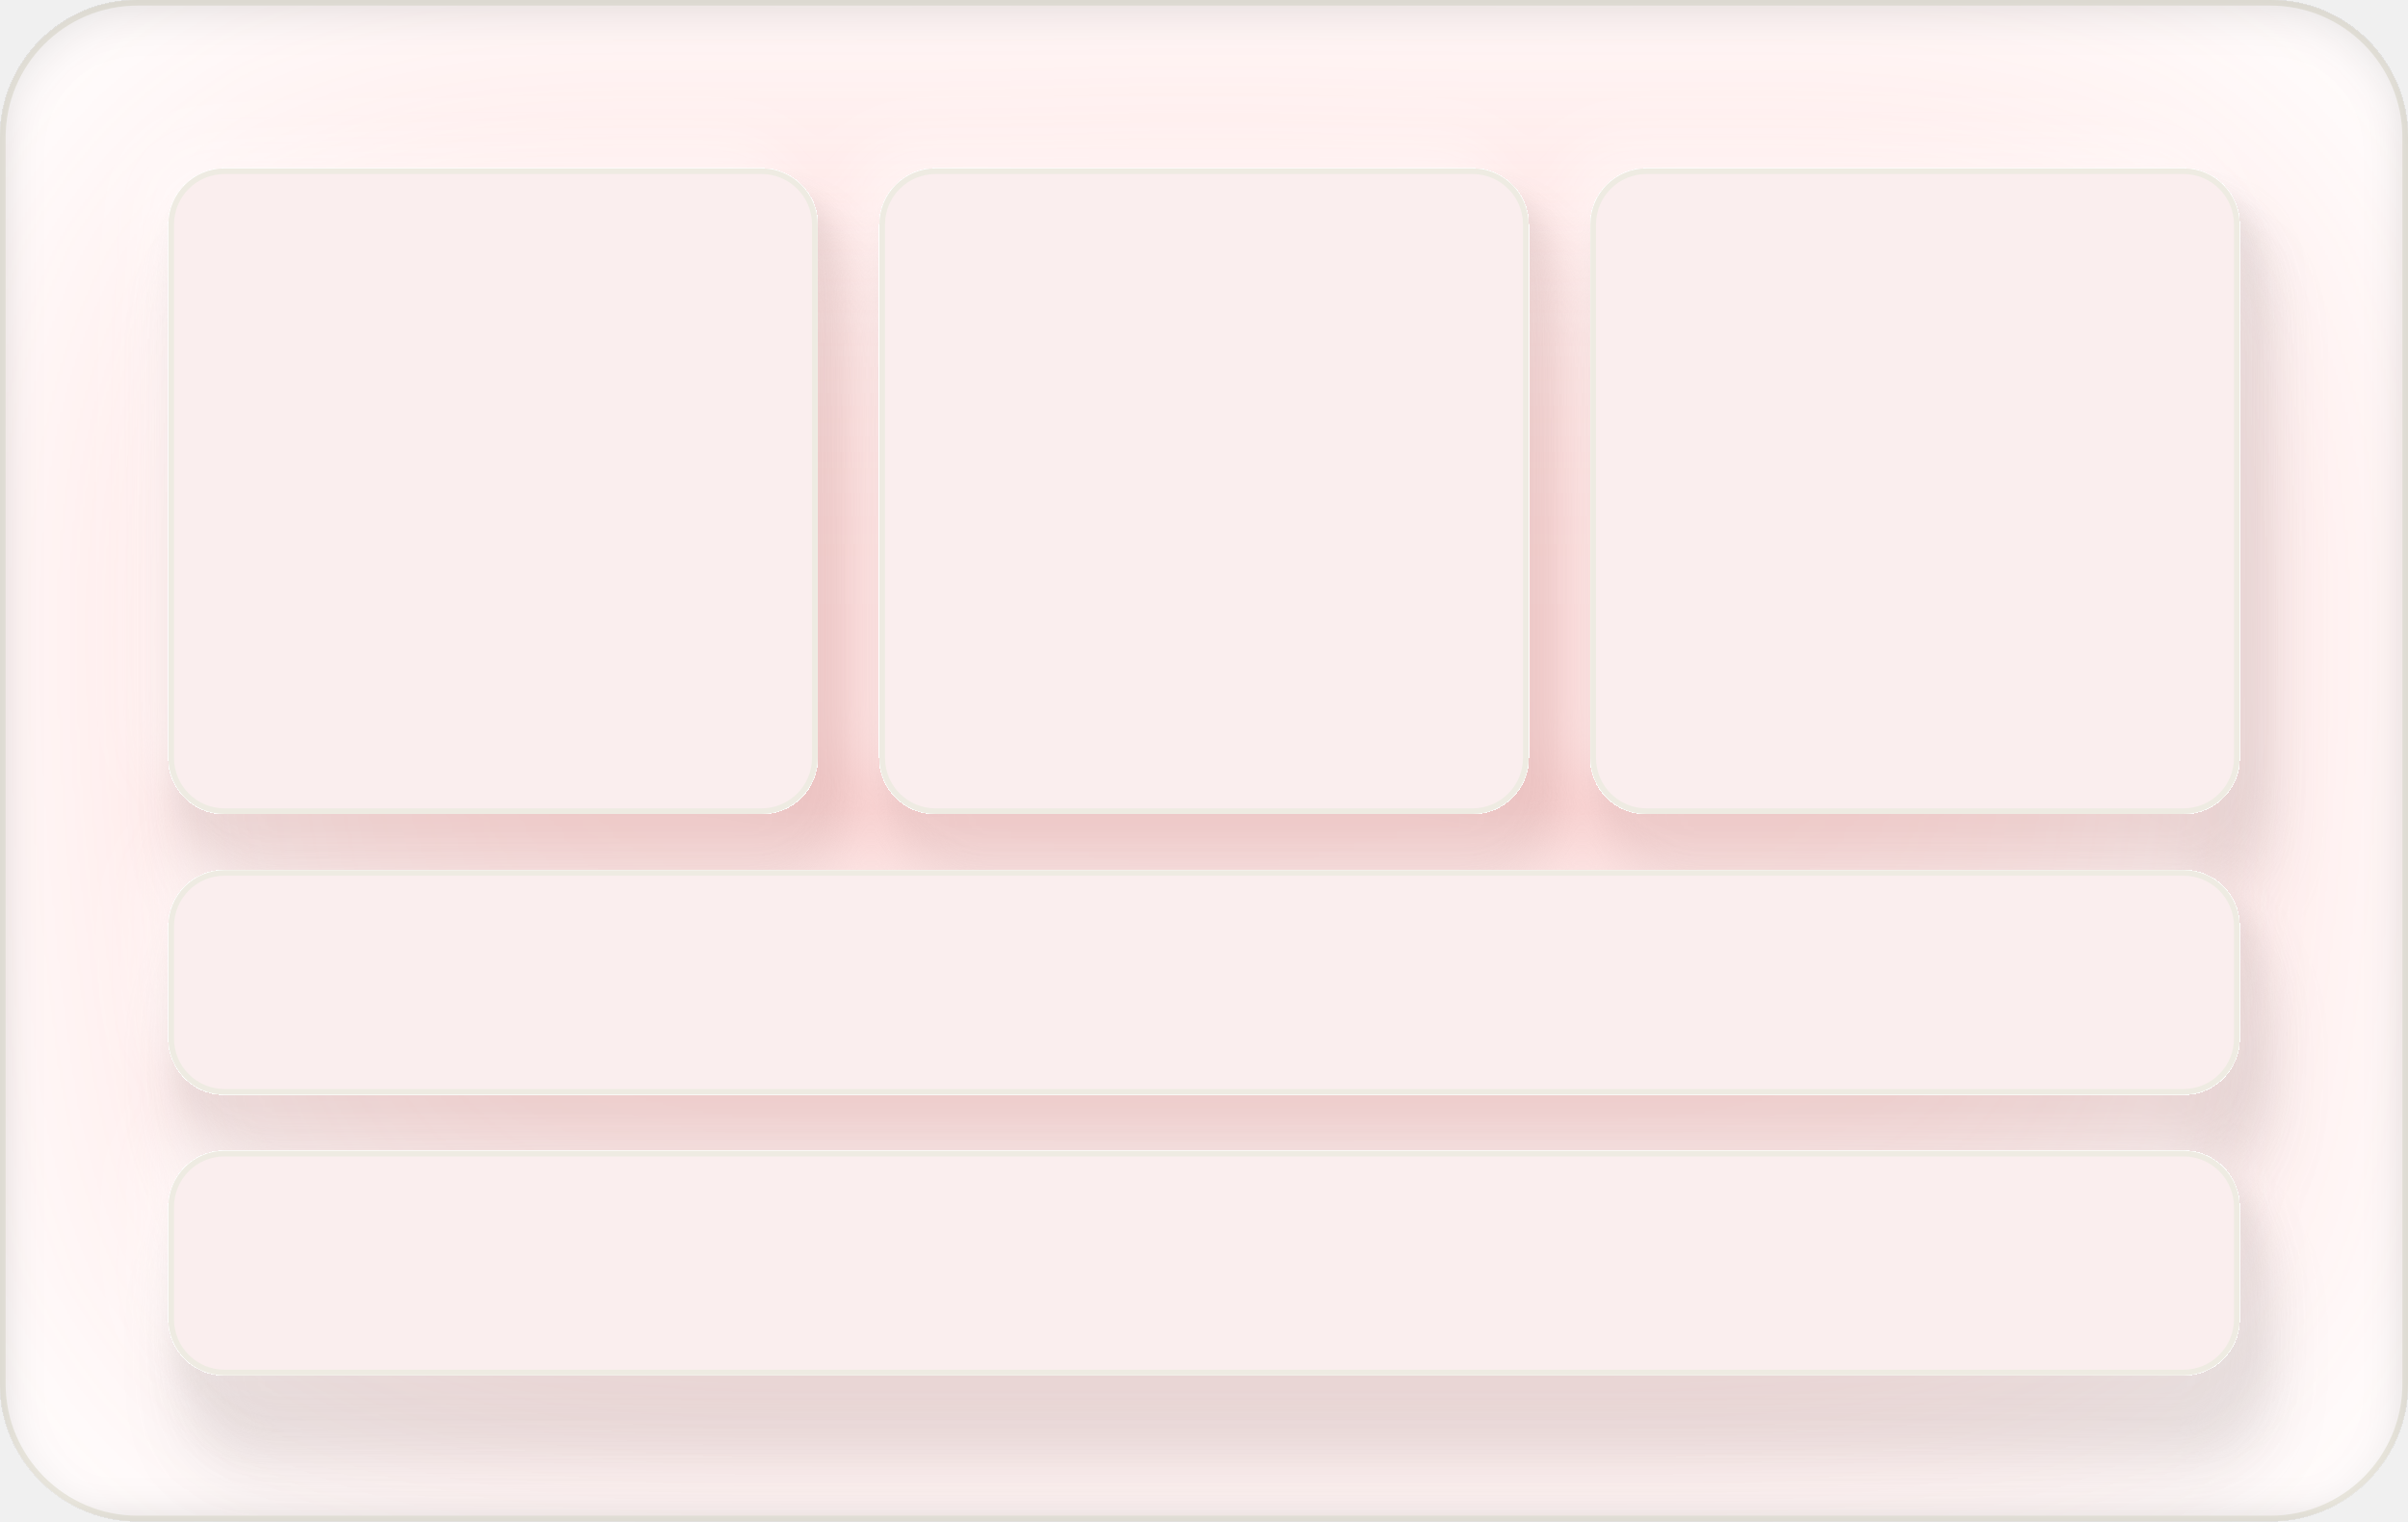
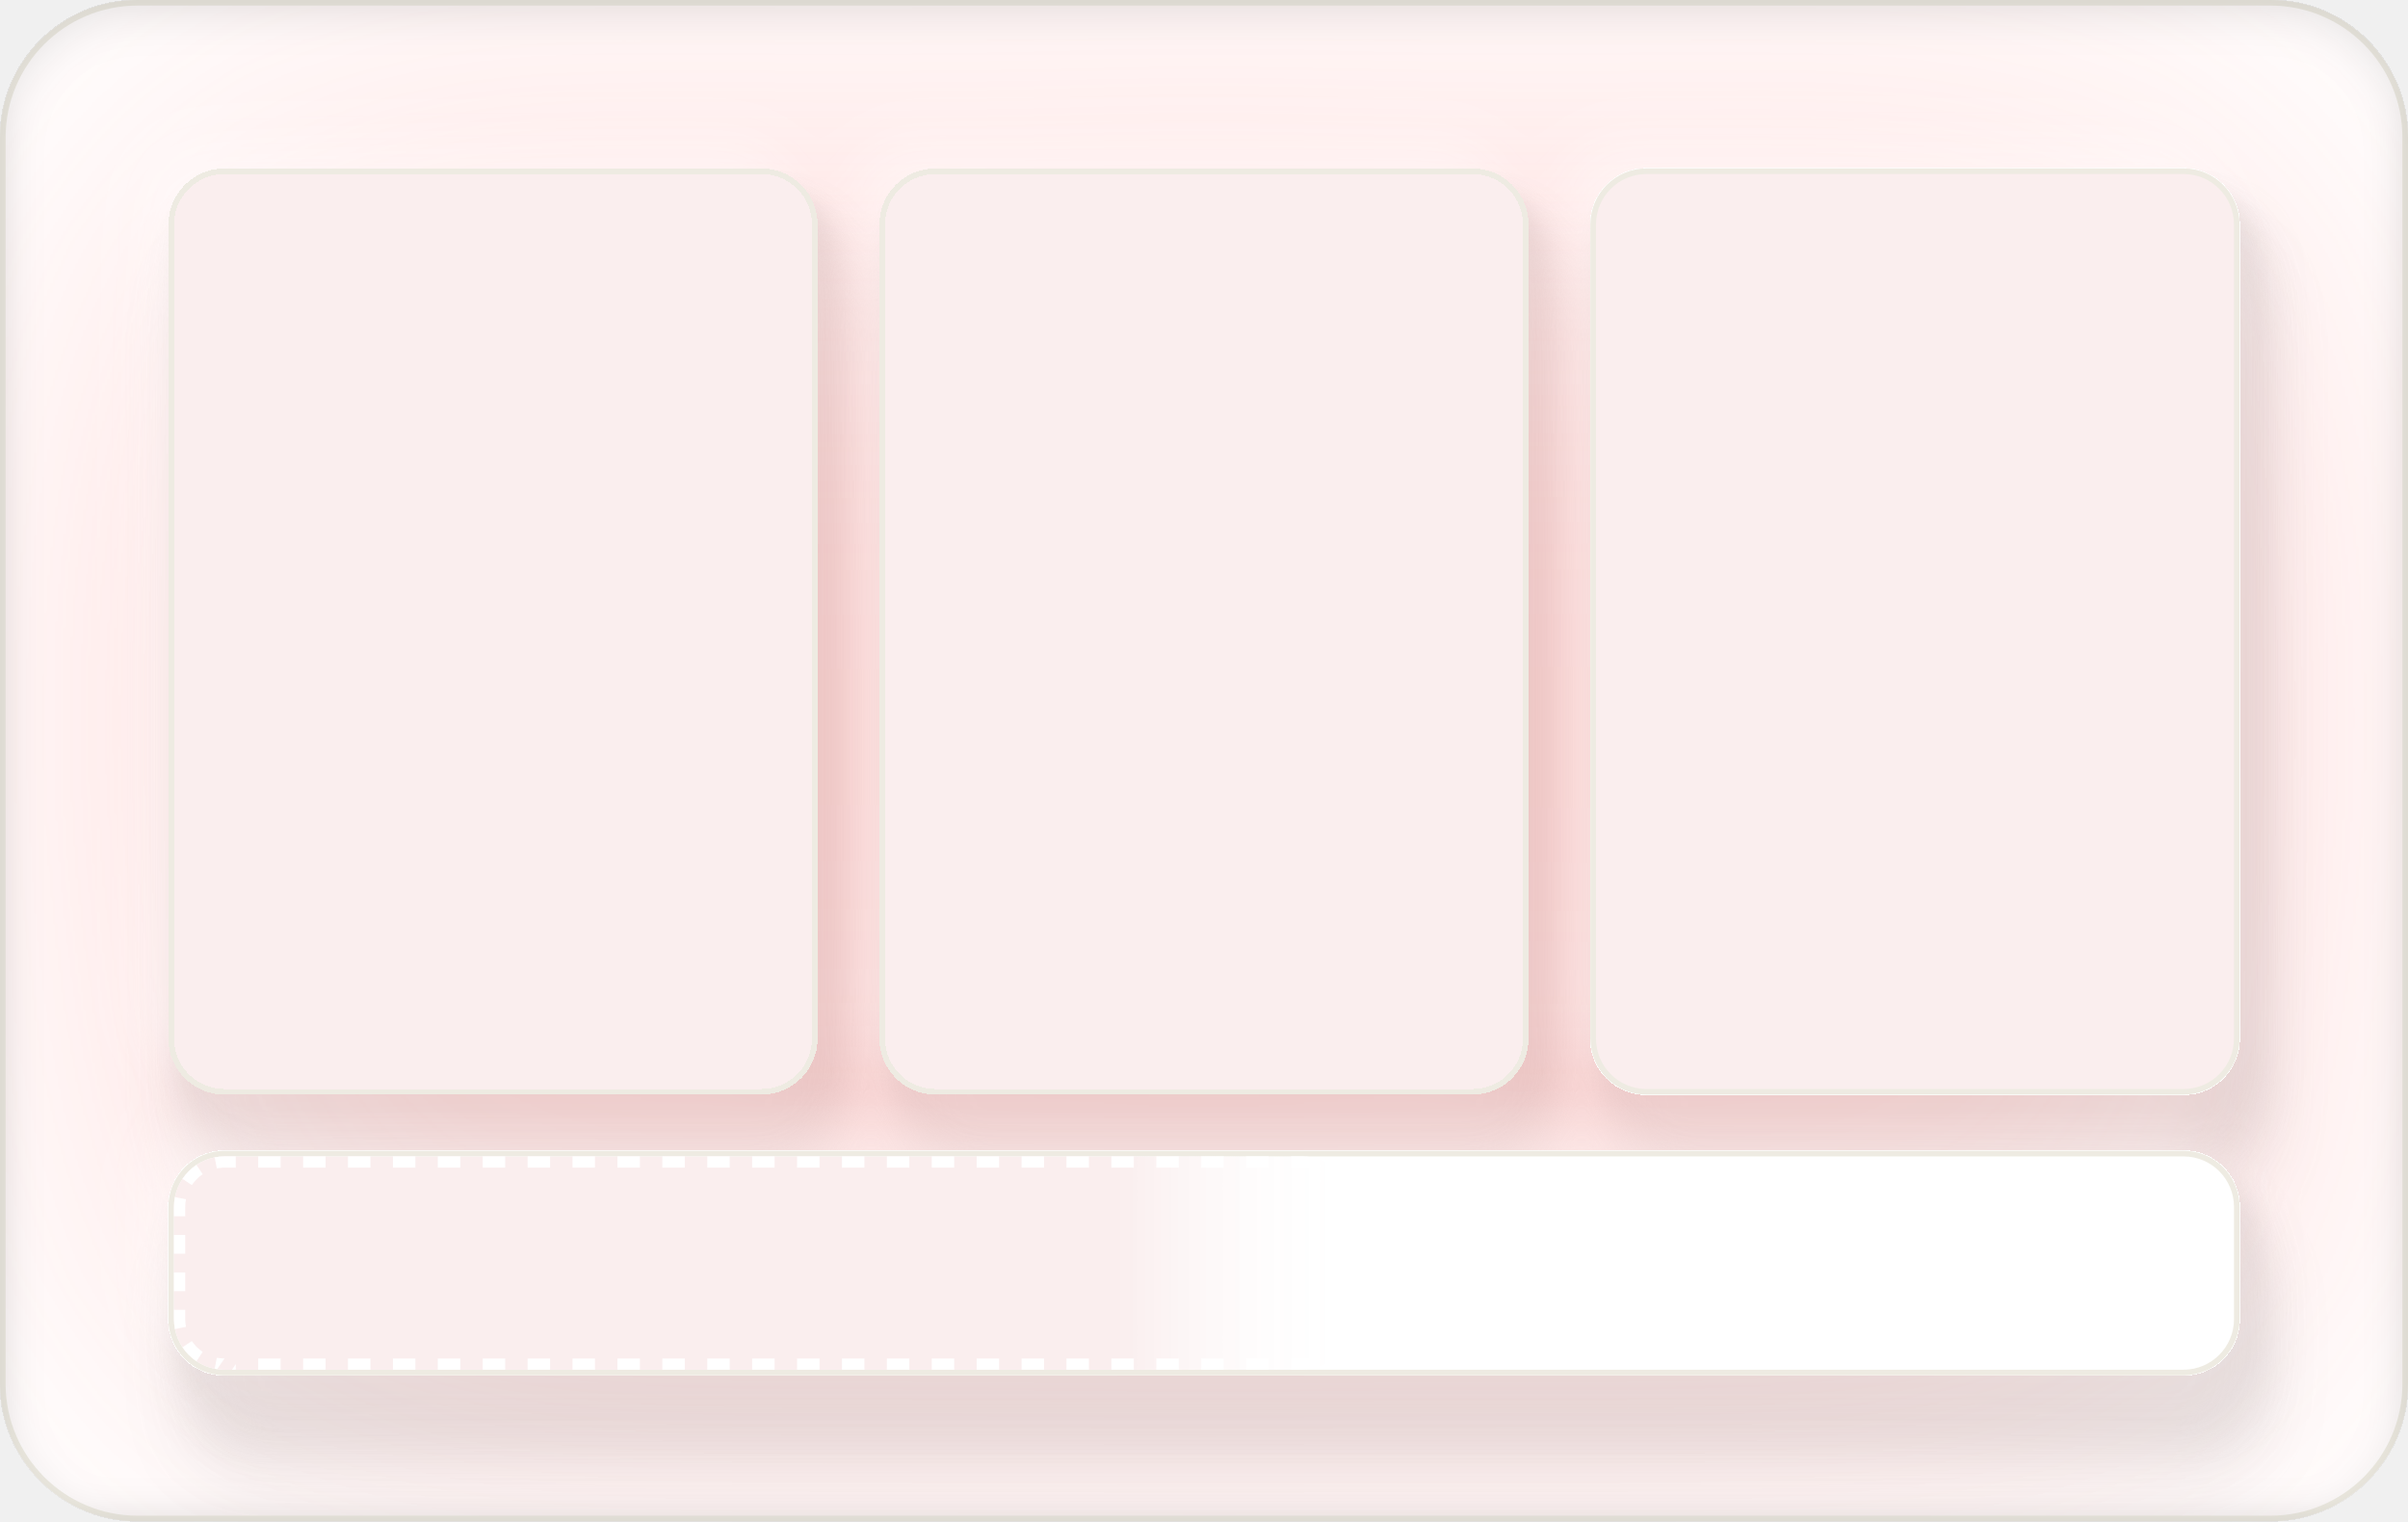
- <svg xmlns="http://www.w3.org/2000/svg" width="429" height="271" viewBox="0 0 429 271" fill="none">
-   <g filter="url(#filter0_i_178_302)">
-     <g clip-path="url(#clip0_178_302)">
-       <rect width="429" height="271" rx="24.5" fill="white" />
-       <g filter="url(#filter1_ddddd_178_302)">
-         <rect x="30.5" y="30.5" width="114.667" height="114" rx="9.5" fill="#FAEEEE" />
-         <rect x="30.5" y="30.5" width="114.667" height="114" rx="9.5" stroke="#EEEBE2" />
-         <rect x="157.167" y="30.5" width="114.667" height="114" rx="9.5" fill="#FAEEEE" />
-         <rect x="157.167" y="30.5" width="114.667" height="114" rx="9.5" stroke="#EEEBE2" />
-         <rect x="283.833" y="30.5" width="114.667" height="114" rx="9.5" fill="#FAEEEE" />
-         <rect x="283.833" y="30.5" width="114.667" height="114" rx="9.5" stroke="#EEEBE2" />
-         <rect x="30.5" y="155.5" width="368" height="39" rx="9.5" fill="#FAEEEE" />
-         <rect x="30.5" y="155.5" width="368" height="39" rx="9.5" stroke="#EEEBE2" />
-         <rect x="30.5" y="205.5" width="368" height="39" rx="9.5" fill="#FAEEEE" />
-         <rect x="30.5" y="205.5" width="368" height="39" rx="9.5" stroke="#EEEBE2" />
+ <svg xmlns="http://www.w3.org/2000/svg" viewBox="0 0 429 271" fill="none">
+   <g filter="url(#a)">
+     <g clip-path="url(#b)">
+       <rect width="429" height="271" fill="#fff" rx="24.5" />
+       <g filter="url(#c)">
+         <rect width="114.667" height="164" x="30.5" y="30.5" fill="#FAEEEE" rx="9.5" shape-rendering="crispEdges" />
+         <rect width="114.667" height="164" x="30.5" y="30.5" stroke="#EEEBE2" rx="9.5" shape-rendering="crispEdges" />
+         <rect width="114.667" height="164" x="157.167" y="30.5" fill="#FAEEEE" rx="9.5" shape-rendering="crispEdges" />
+         <rect width="114.667" height="164" x="157.167" y="30.5" stroke="#EEEBE2" rx="9.5" shape-rendering="crispEdges" />
+         <rect width="114.667" height="164" x="283.833" y="30.5" fill="#FAEEEE" rx="9.5" shape-rendering="crispEdges" />
+         <rect width="114.667" height="164" x="283.833" y="30.5" stroke="#EEEBE2" rx="9.5" />
+         <mask id="d" fill="#fff">
+           <path d="M30 215c0-5.523 4.477-10 10-10h349c5.523 0 10 4.477 10 10v20c0 5.523-4.477 10-10 10H40c-5.523 0-10-4.477-10-10v-20Z" />
+         </mask>
+         <path fill="#fff" d="M30 215c0-5.523 4.477-10 10-10h349c5.523 0 10 4.477 10 10v20c0 5.523-4.477 10-10 10H40c-5.523 0-10-4.477-10-10v-20Z" />
+         <path fill="#EEEBE2" d="M40 206h349v-2H40v2Zm358 9v20h2v-20h-2Zm-9 29H40v2h349v-2Zm-358-9v-20h-2v20h2Zm9 9c-4.971 0-9-4.029-9-9h-2c0 6.075 4.925 11 11 11v-2Zm358-9c0 4.971-4.029 9-9 9v2c6.075 0 11-4.925 11-11h-2Zm-9-29c4.971 0 9 4.029 9 9h2c0-6.075-4.925-11-11-11v2Zm-349-2c-6.075 0-11 4.925-11 11h2c0-4.971 4.029-9 9-9v-2Z" mask="url(#d)" />
+         <mask id="f" fill="#fff">
+           <path d="M31 215c0-4.971 4.029-9 9-9h192c4.971 0 9 4.029 9 9v20c0 4.971-4.029 9-9 9H40c-4.971 0-9-4.029-9-9v-20Z" />
+         </mask>
+         <path fill="url(#e)" d="M31 215c0-4.971 4.029-9 9-9h192c4.971 0 9 4.029 9 9v20c0 4.971-4.029 9-9 9H40c-4.971 0-9-4.029-9-9v-20Z" />
+         <path fill="#fff" fill-rule="evenodd" d="M241 215c0-.599-.097-1.18-.279-1.735l.139-.028c.092.574.14 1.163.14 1.763Zm-1.282-5.157-.89.596c-.21-.189-.432-.37-.665-.541-.6-.438-1.277-.813-2.013-1.111l.294-.44.98-1.464c.923.845 1.702 1.845 2.294 2.96ZM226 204h-4v4h4v-4Zm4 4h2c.469 0 .929.028 1.379.082l.183-.93.389-1.962.084-.426c-.65-.257-1.331-.453-2.035-.583-.649-.119-1.317-.181-2-.181v4Zm-12 0v-4h-4v4h4Zm-8 0v-4h-4v4h4Zm-8 0v-4h-4v4h4Zm-8 0v-4h-4v4h4Zm-8 0v-4h-4v4h4Zm-8 0v-4h-4v4h4Zm-8 0v-4h-4v4h4Zm-8 0v-4h-4v4h4Zm-8 0v-4h-4v4h4Zm-8 0v-4h-4v4h4Zm-8 0v-4h-4v4h4Zm-8 0v-4h-4v4h4Zm-8 0v-4h-4v4h4Zm-8 0v-4h-4v4h4Zm-8 0v-4h-4v4h4Zm-8 0v-4h-4v4h4Zm-8 0v-4h-4v4h4Zm-8 0v-4h-4v4h4Zm-8 0v-4h-4v4h4Zm-8 0v-4h-4v4h4Zm-8 0v-4h-4v4h4Zm-8 0v-4h-4v4h4Zm-8 0v-4h-2c-.046 0-.091 0-.137.001-.685.008-1.356.079-2.007.208l.194.981.388 1.962.194.981a7.014 7.014 0 0 1 1.233-.132c.045-.001.09-.001.136-.001h2Zm-7.557-1.315 1.113 1.662.556.831a7.044 7.044 0 0 0-1.934 1.934l-.831-.556-1.662-1.113-.831-.556c.401-.6.86-1.157 1.368-1.665.032-.032.064-.064.097-.096.482-.47 1.007-.896 1.568-1.272l.556.831Zm-4.253 6.364 1.962.389.981.194A7.03 7.03 0 0 0 33 215v1.667h-4V215a11.036 11.036 0 0 1 .209-2.145l.981.194ZM29 220v3.333h4V220h-4Zm4 6.667h-4V230h4v-3.333Zm0 6.666h-4V235a11.043 11.043 0 0 0 .209 2.145l.981-.194 1.962-.389.981-.194A7.023 7.023 0 0 1 33 235v-1.667Zm-1.315 7.224 1.662-1.113.831-.556a7.11 7.11 0 0 0 .635.813c.19.209.392.407.606.592.219.191.451.367.693.529l-.556.831-1.113 1.662-.556.831a11.061 11.061 0 0 1-1.275-.996 11.104 11.104 0 0 1-.811-.816c-.343-.384-.66-.792-.947-1.221l.831-.556Zm6.365 4.253.388-1.962.194-.981A7.061 7.061 0 0 0 40 242m2 1v3h-2m6 0h4v-4h-4v4Zm-4-3v-1Zm-2-1h2Zm14 0v4h4v-4h-4Zm8 0v4h4v-4h-4Zm8 0v4h4v-4h-4Zm8 0v4h4v-4h-4Zm8 0v4h4v-4h-4Zm8 0v4h4v-4h-4Zm8 0v4h4v-4h-4Zm8 0v4h4v-4h-4Zm8 0v4h4v-4h-4Zm8 0v4h4v-4h-4Zm8 0v4h4v-4h-4Zm8 0v4h4v-4h-4Zm8 0v4h4v-4h-4Zm8 0v4h4v-4h-4Zm8 0v4h4v-4h-4Zm8 0v4h4v-4h-4Zm8 0v4h4v-4h-4Zm8 0v4h4v-4h-4Zm8 0v4h4v-4h-4Zm8 0v4h4v-4h-4Zm8 0v4h4v-4h-4Zm8 0v4h4v-4h-4Zm8 0v4c.683 0 1.351-.062 2-.181.704-.13 1.385-.326 2.035-.583l-.084-.426-.389-1.962-.183-.93c-.45.054-.91.082-1.379.082h-2Zm6.15-.787.294.44.98 1.464c.923-.845 1.702-1.845 2.294-2.96l-.89-.596c-.21.189-.432.37-.665.541-.6.438-1.277.813-2.013 1.111Zm4.571-4.478.139.028c.092-.574.14-1.163.14-1.763 0 .599-.097 1.18-.279 1.735Zm-201.166 9.256a11.074 11.074 0 0 1-1.699-.2l.194-.981m1.505 1.181c.102.004.205.007.308.008Zm.308.008c.046.001.091.001.137.001Z" clip-rule="evenodd" mask="url(#f)" />
      </g>
    </g>
-     <rect x="0.5" y="0.5" width="428" height="270" rx="24" stroke="#EEEBE2" />
+     <rect width="428" height="270" x=".5" y=".5" stroke="#EEEBE2" rx="24" />
  </g>
  <defs>
-     <filter id="filter0_i_178_302" x="0" y="0" width="429" height="273" filterUnits="userSpaceOnUse" color-interpolation-filters="sRGB">
+     <filter id="a" width="429" height="273" x="0" y="0" color-interpolation-filters="sRGB" filterUnits="userSpaceOnUse">
      <feFlood flood-opacity="0" result="BackgroundImageFix" />
-       <feBlend mode="normal" in="SourceGraphic" in2="BackgroundImageFix" result="shape" />
-       <feColorMatrix in="SourceAlpha" type="matrix" values="0 0 0 0 0 0 0 0 0 0 0 0 0 0 0 0 0 0 127 0" result="hardAlpha" />
+       <feBlend in="SourceGraphic" in2="BackgroundImageFix" result="shape" />
+       <feColorMatrix in="SourceAlpha" result="hardAlpha" values="0 0 0 0 0 0 0 0 0 0 0 0 0 0 0 0 0 0 127 0" />
      <feOffset dy="2" />
      <feGaussianBlur stdDeviation="4" />
-       <feComposite in2="hardAlpha" operator="arithmetic" k2="-1" k3="1" />
-       <feColorMatrix type="matrix" values="0 0 0 0 0 0 0 0 0 0 0 0 0 0 0 0 0 0 0.1 0" />
-       <feBlend mode="normal" in2="shape" result="effect1_innerShadow_178_302" />
+       <feComposite in2="hardAlpha" k2="-1" k3="1" operator="arithmetic" />
+       <feColorMatrix values="0 0 0 0 0 0 0 0 0 0 0 0 0 0 0 0 0 0 0.1 0" />
+       <feBlend in2="shape" result="effect1_innerShadow_178_302" />
    </filter>
-     <filter id="filter1_ddddd_178_302" x="-70" y="-66" width="569" height="415" filterUnits="userSpaceOnUse" color-interpolation-filters="sRGB">
+     <filter id="c" width="569" height="415" x="-70" y="-66" color-interpolation-filters="sRGB" filterUnits="userSpaceOnUse">
      <feFlood flood-opacity="0" result="BackgroundImageFix" />
-       <feColorMatrix in="SourceAlpha" type="matrix" values="0 0 0 0 0 0 0 0 0 0 0 0 0 0 0 0 0 0 127 0" result="hardAlpha" />
+       <feColorMatrix in="SourceAlpha" result="hardAlpha" values="0 0 0 0 0 0 0 0 0 0 0 0 0 0 0 0 0 0 127 0" />
      <feOffset dx="2" dy="4" />
      <feGaussianBlur stdDeviation="2" />
      <feComposite in2="hardAlpha" operator="out" />
-       <feColorMatrix type="matrix" values="0 0 0 0 0.906 0 0 0 0 0.906 0 0 0 0 0.906 0 0 0 1 0" />
-       <feBlend mode="normal" in2="BackgroundImageFix" result="effect1_dropShadow_178_302" />
-       <feColorMatrix in="SourceAlpha" type="matrix" values="0 0 0 0 0 0 0 0 0 0 0 0 0 0 0 0 0 0 127 0" result="hardAlpha" />
+       <feColorMatrix values="0 0 0 0 0.906 0 0 0 0 0.906 0 0 0 0 0.906 0 0 0 1 0" />
+       <feBlend in2="BackgroundImageFix" result="effect1_dropShadow_178_302" />
+       <feColorMatrix in="SourceAlpha" result="hardAlpha" values="0 0 0 0 0 0 0 0 0 0 0 0 0 0 0 0 0 0 127 0" />
      <feOffset dx="4" dy="8" />
      <feGaussianBlur stdDeviation="4" />
      <feComposite in2="hardAlpha" operator="out" />
-       <feColorMatrix type="matrix" values="0 0 0 0 0.897 0 0 0 0 0.897 0 0 0 0 0.897 0 0 0 1 0" />
-       <feBlend mode="normal" in2="effect1_dropShadow_178_302" result="effect2_dropShadow_178_302" />
-       <feColorMatrix in="SourceAlpha" type="matrix" values="0 0 0 0 0 0 0 0 0 0 0 0 0 0 0 0 0 0 127 0" result="hardAlpha" />
+       <feColorMatrix values="0 0 0 0 0.897 0 0 0 0 0.897 0 0 0 0 0.897 0 0 0 1 0" />
+       <feBlend in2="effect1_dropShadow_178_302" result="effect2_dropShadow_178_302" />
+       <feColorMatrix in="SourceAlpha" result="hardAlpha" values="0 0 0 0 0 0 0 0 0 0 0 0 0 0 0 0 0 0 127 0" />
      <feOffset dx="4" dy="16" />
      <feGaussianBlur stdDeviation="6" />
      <feComposite in2="hardAlpha" operator="out" />
-       <feColorMatrix type="matrix" values="0 0 0 0 0.899 0 0 0 0 0.899 0 0 0 0 0.899 0 0 0 1 0" />
-       <feBlend mode="normal" in2="effect2_dropShadow_178_302" result="effect3_dropShadow_178_302" />
-       <feColorMatrix in="SourceAlpha" type="matrix" values="0 0 0 0 0 0 0 0 0 0 0 0 0 0 0 0 0 0 127 0" result="hardAlpha" />
+       <feColorMatrix values="0 0 0 0 0.899 0 0 0 0 0.899 0 0 0 0 0.899 0 0 0 1 0" />
+       <feBlend in2="effect2_dropShadow_178_302" result="effect3_dropShadow_178_302" />
+       <feColorMatrix in="SourceAlpha" result="hardAlpha" values="0 0 0 0 0 0 0 0 0 0 0 0 0 0 0 0 0 0 127 0" />
      <feOffset dy="4" />
      <feGaussianBlur stdDeviation="50" />
      <feComposite in2="hardAlpha" operator="out" />
-       <feColorMatrix type="matrix" values="0 0 0 0 1 0 0 0 0 0.353 0 0 0 0 0.333 0 0 0 0.3 0" />
-       <feBlend mode="normal" in2="effect3_dropShadow_178_302" result="effect4_dropShadow_178_302" />
-       <feColorMatrix in="SourceAlpha" type="matrix" values="0 0 0 0 0 0 0 0 0 0 0 0 0 0 0 0 0 0 127 0" result="hardAlpha" />
+       <feColorMatrix values="0 0 0 0 1 0 0 0 0 0.353 0 0 0 0 0.333 0 0 0 0.3 0" />
+       <feBlend in2="effect3_dropShadow_178_302" result="effect4_dropShadow_178_302" />
+       <feColorMatrix in="SourceAlpha" result="hardAlpha" values="0 0 0 0 0 0 0 0 0 0 0 0 0 0 0 0 0 0 127 0" />
      <feOffset dx="-5" dy="-5" />
      <feGaussianBlur stdDeviation="5" />
      <feComposite in2="hardAlpha" operator="out" />
-       <feColorMatrix type="matrix" values="0 0 0 0 1 0 0 0 0 1 0 0 0 0 1 0 0 0 0.4 0" />
-       <feBlend mode="normal" in2="effect4_dropShadow_178_302" result="effect5_dropShadow_178_302" />
-       <feBlend mode="normal" in="SourceGraphic" in2="effect5_dropShadow_178_302" result="shape" />
+       <feColorMatrix values="0 0 0 0 1 0 0 0 0 1 0 0 0 0 1 0 0 0 0.4 0" />
+       <feBlend in2="effect4_dropShadow_178_302" result="effect5_dropShadow_178_302" />
+       <feBlend in="SourceGraphic" in2="effect5_dropShadow_178_302" result="shape" />
    </filter>
-     <clipPath id="clip0_178_302">
-       <rect width="429" height="271" rx="24.5" fill="white" />
+     <linearGradient id="e" x1="199.568" x2="241" y1="225" y2="225" gradientUnits="userSpaceOnUse">
+       <stop stop-color="#FAEEEE" />
+       <stop offset="1" stop-color="#fff" stop-opacity="0" />
+     </linearGradient>
+     <clipPath id="b">
+       <rect width="429" height="271" fill="#fff" rx="24.5" />
    </clipPath>
  </defs>
</svg>
